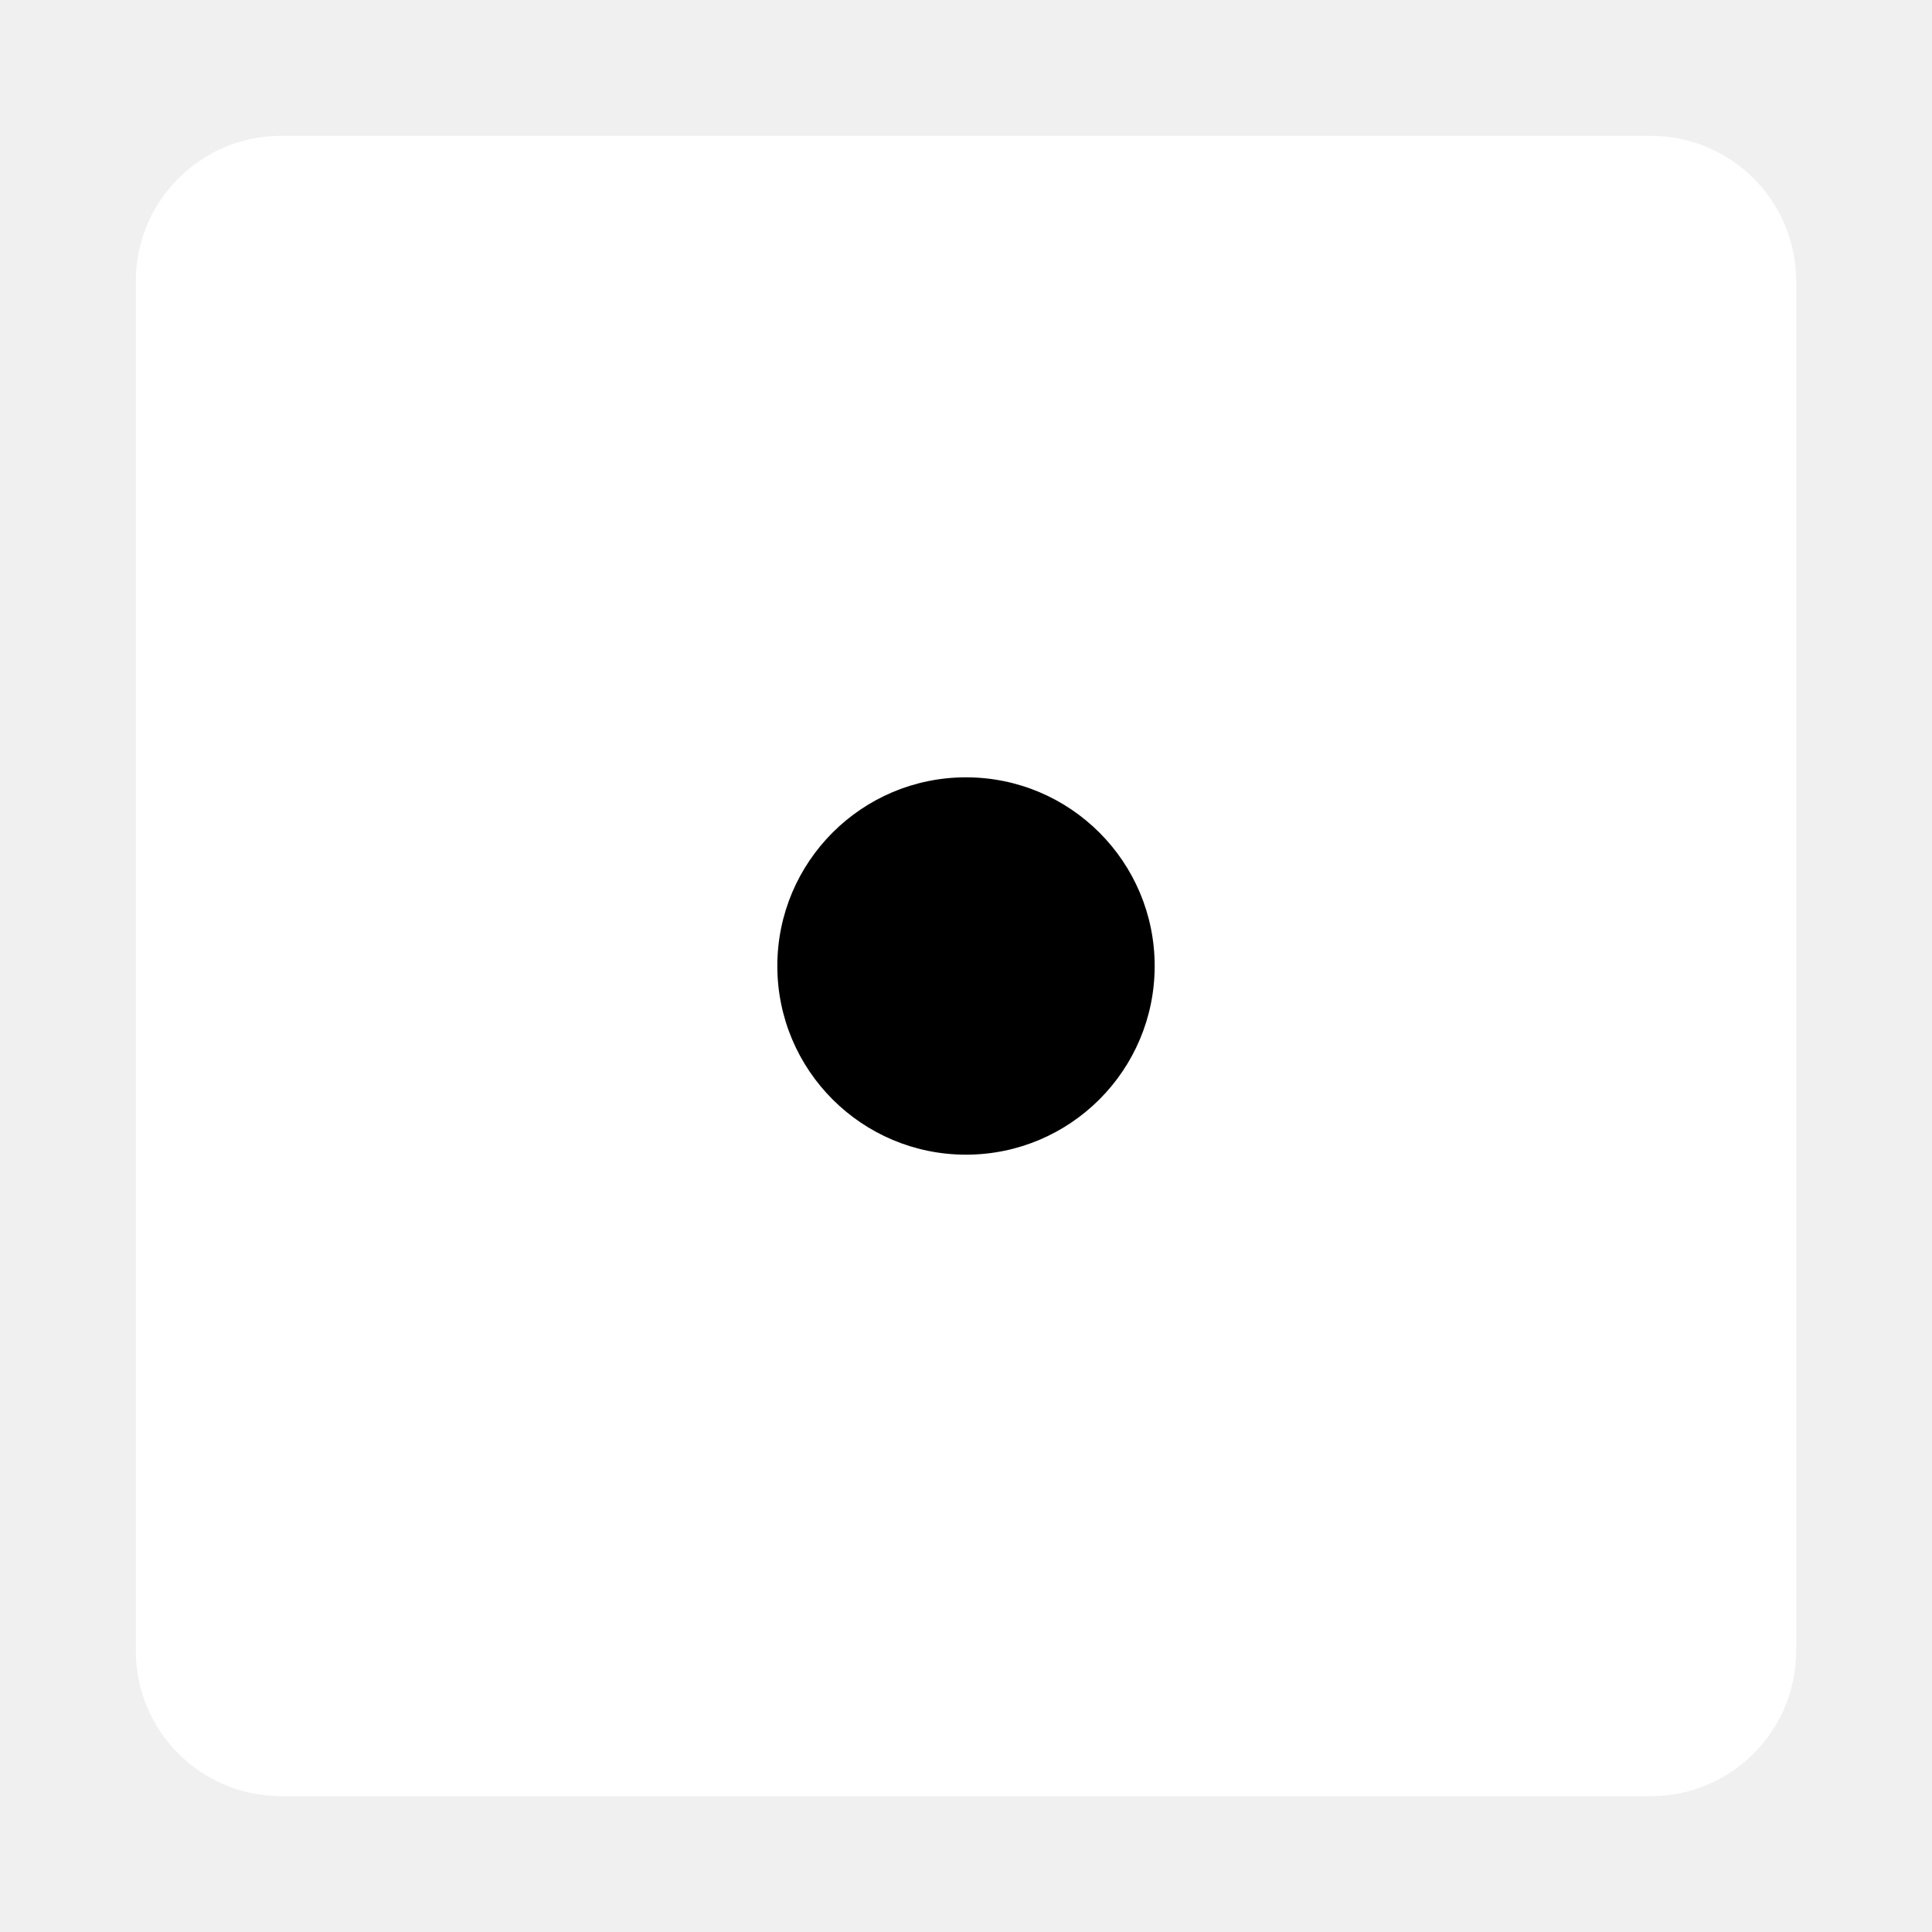
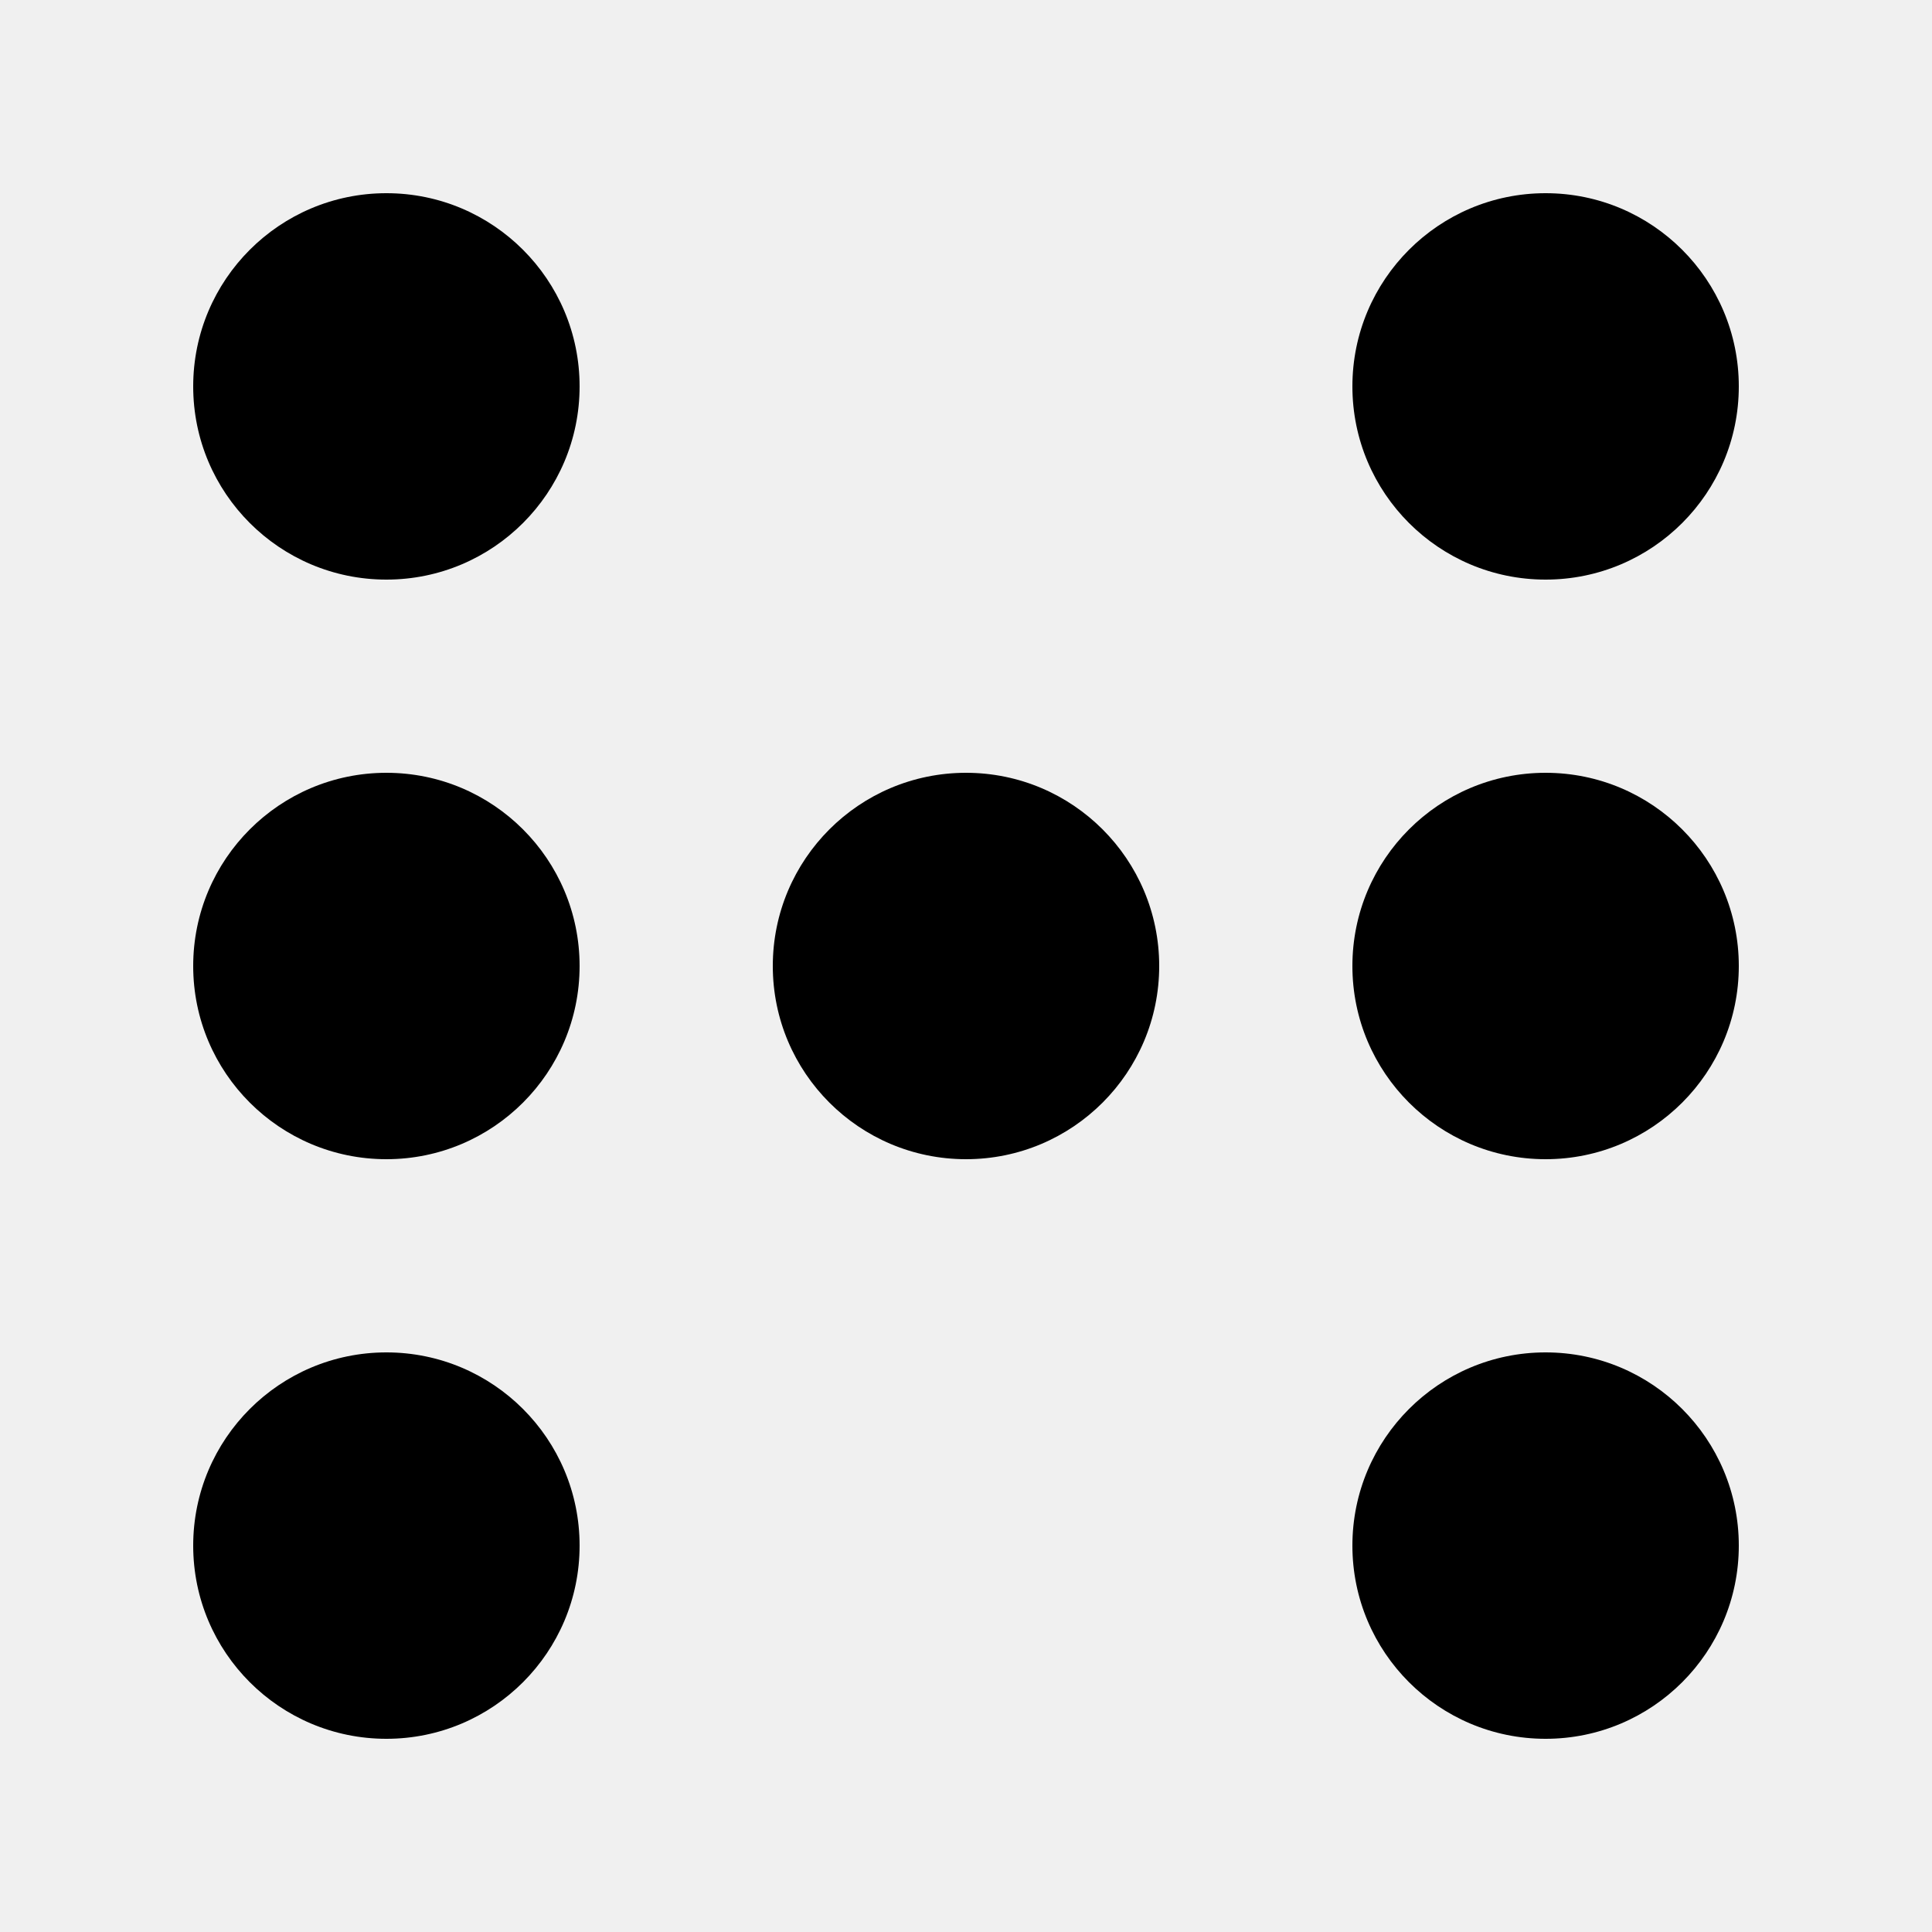
- <svg xmlns="http://www.w3.org/2000/svg" viewBox="0 0 512 512" style="height: 512px; width: 512px;">
-   <path d="M50 50h412v412H50z" fill="#000" fill-opacity="1" stroke="#ffffff" stroke-opacity="0" stroke-width="50" />
-   <g class="" transform="translate(0,0)" style="">
-     <path d="M74.5 36A38.5 38.5 0 0 0 36 74.5v363A38.5 38.5 0 0 0 74.5 476h363a38.5 38.5 0 0 0 38.5-38.5v-363A38.5 38.5 0 0 0 437.5 36h-363zM256 206a50 50 0 0 1 0 100 50 50 0 0 1 0-100z" fill="#fff" fill-opacity="1" />
-   </g>
+ <svg xmlns="http://www.w3.org/2000/svg" width="500" height="500" version="1.1">
+   <circle id="LeftTop" r="50" fill="black" cx="100" cy="100" fill-opacity="1" />
+   <circle id="LeftCenter" r="50" fill="black" cx="100" cy="250" fill-opacity="1" />
+   <circle id="LeftBottom" r="50" fill="black" cx="100" cy="400" fill-opacity="1" />
+   <circle id="CenterTop" r="50" fill="black" cx="250" cy="100" fill-opacity="0" />
+   <circle id="CenterCenter" r="50" fill="black" cx="250" cy="250" fill-opacity="1" />
+   <circle id="CenterBottom" r="50" fill="black" cx="250" cy="400" fill-opacity="0" />
+   <circle id="RightTop" r="50" fill="black" cx="400" cy="100" fill-opacity="1" />
+   <circle id="RightCenter" r="50" fill="black" cx="400" cy="250" fill-opacity="1" />
+   <circle id="RightBottom" r="50" fill="black" cx="400" cy="400" fill-opacity="1" />
</svg>
